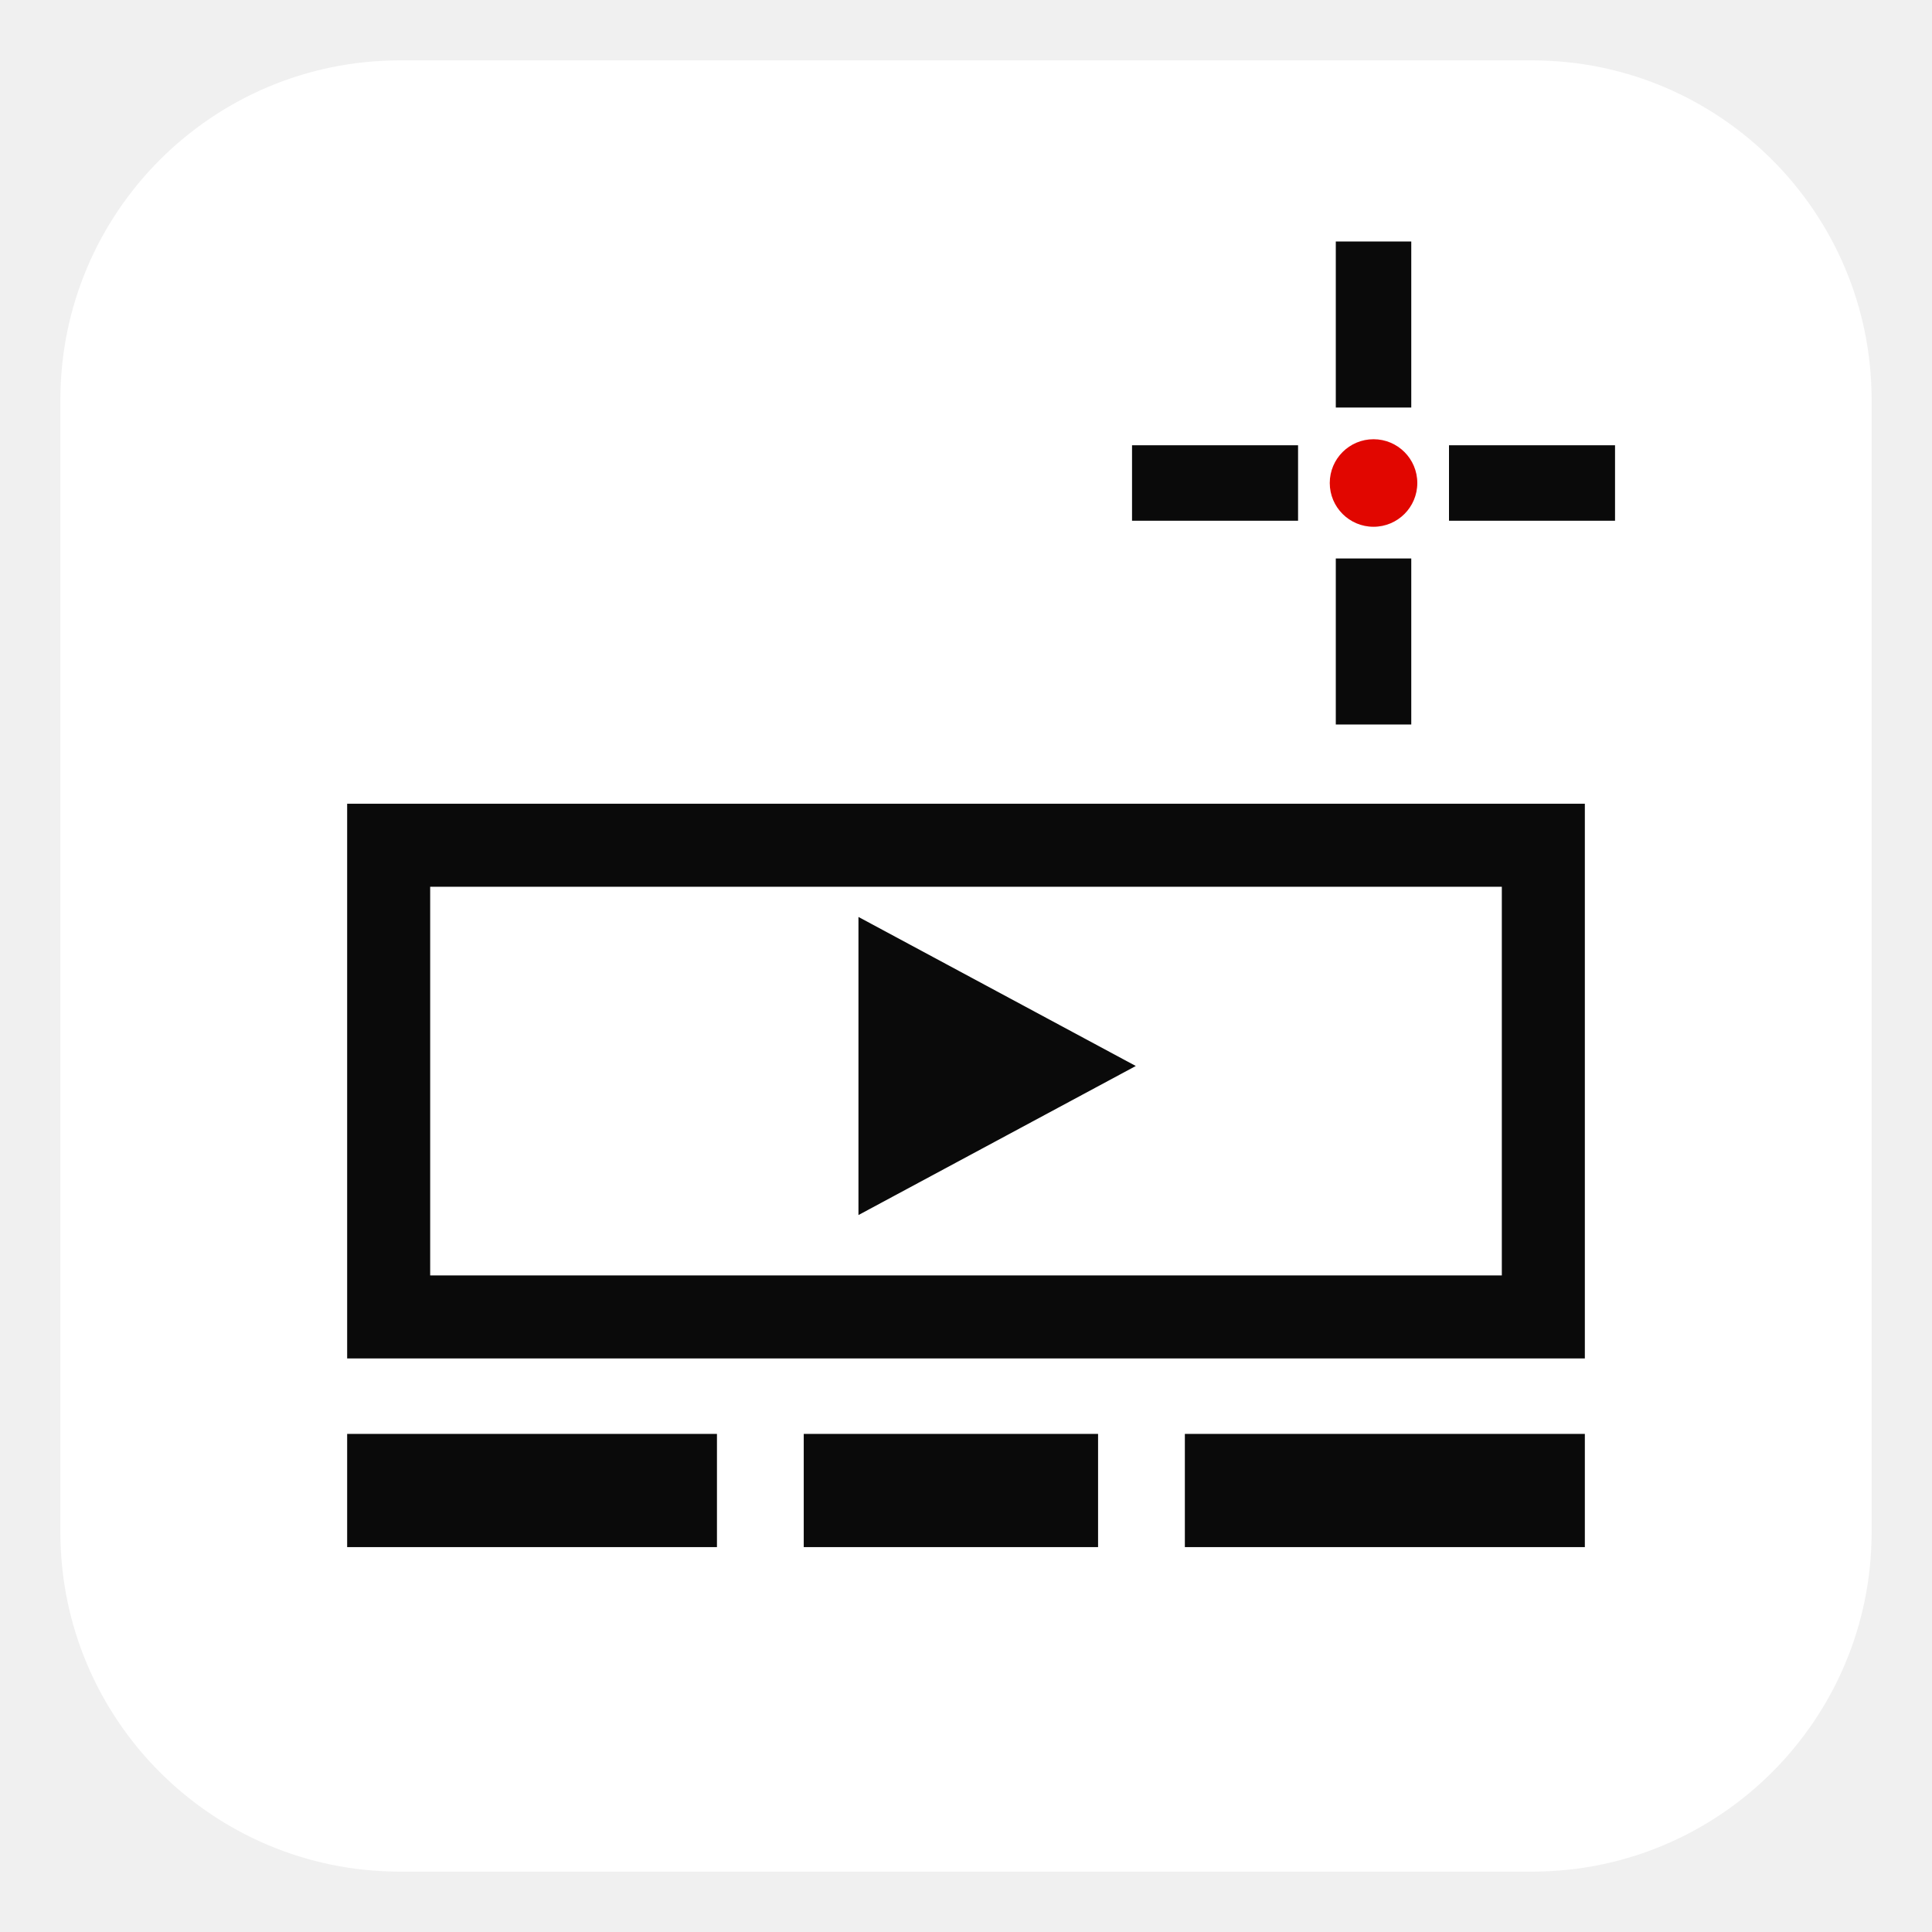
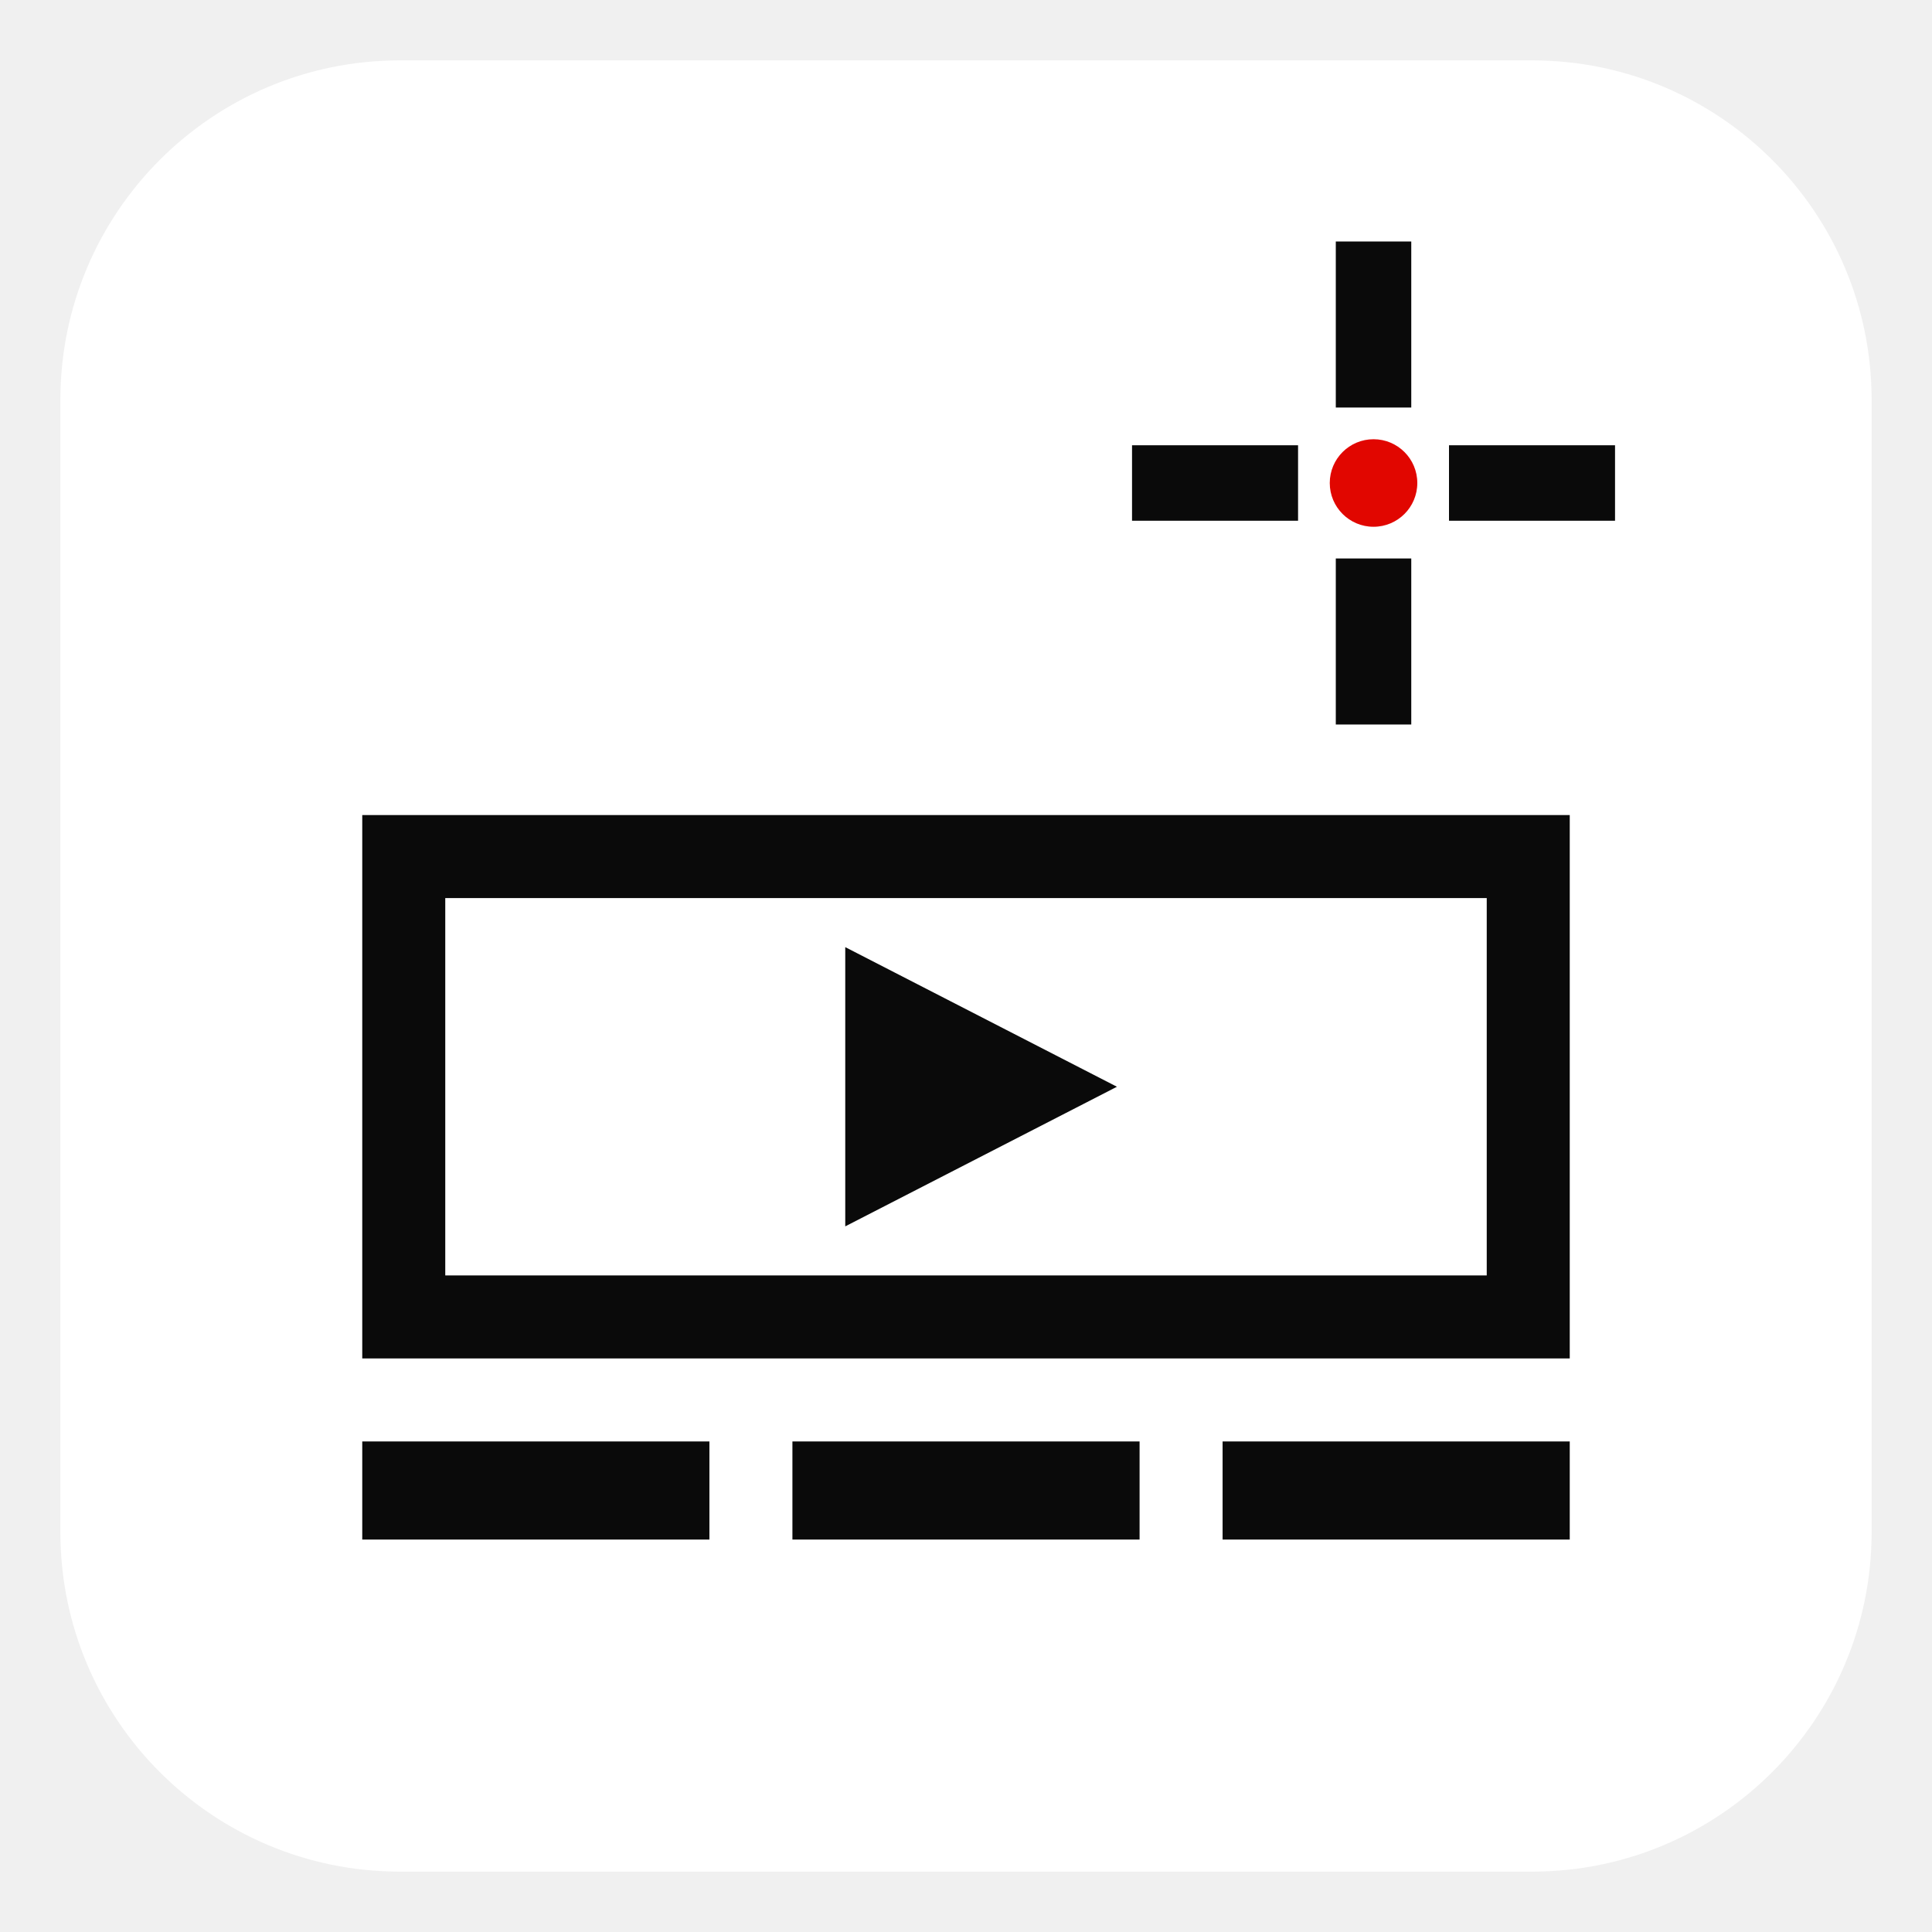
<svg xmlns="http://www.w3.org/2000/svg" viewBox="0 0 1024 1024">
  <rect x="32" y="32" width="960" height="960" rx="180" fill="#FFFFFF" />
  <rect x="708.0" y="128.0" width="40.0" height="88.0" rx="0" fill="#0A0A0A" />
  <rect x="708.0" y="296.0" width="40.0" height="88.0" rx="0" fill="#0A0A0A" />
  <rect x="600.0" y="236.0" width="88.0" height="40.0" rx="0" fill="#0A0A0A" />
  <rect x="768.0" y="236.0" width="88.0" height="40.0" rx="0" fill="#0A0A0A" />
  <circle cx="728.0" cy="256.0" r="23.2" fill="#E10600" />
-   <rect x="184" y="426" width="656" height="294" rx="0" fill="#0A0A0A" />
-   <rect x="228" y="470" width="568" height="206" rx="0" fill="#FFFFFF" />
-   <polygon points="455,486 455,644 602,565" fill="#0A0A0A" />
-   <rect x="184" y="760" width="196" height="60" rx="0" fill="#0A0A0A" />
-   <rect x="426" y="760" width="156" height="60" rx="0" fill="#0A0A0A" />
-   <rect x="628" y="760" width="212" height="60" rx="0" fill="#0A0A0A" />
+   <rect x="192" y="432" width="640" height="288" fill="#0A0A0A" />
+   <rect x="236" y="476" width="552" height="200" fill="#FFFFFF" />
+   <polygon points="448,502 448,650 592,576" fill="#0A0A0A" />
+   <rect x="192" y="764" width="184" height="52" fill="#0A0A0A" />
+   <rect x="420" y="764" width="184" height="52" fill="#0A0A0A" />
+   <rect x="648" y="764" width="184" height="52" fill="#0A0A0A" />
</svg>
